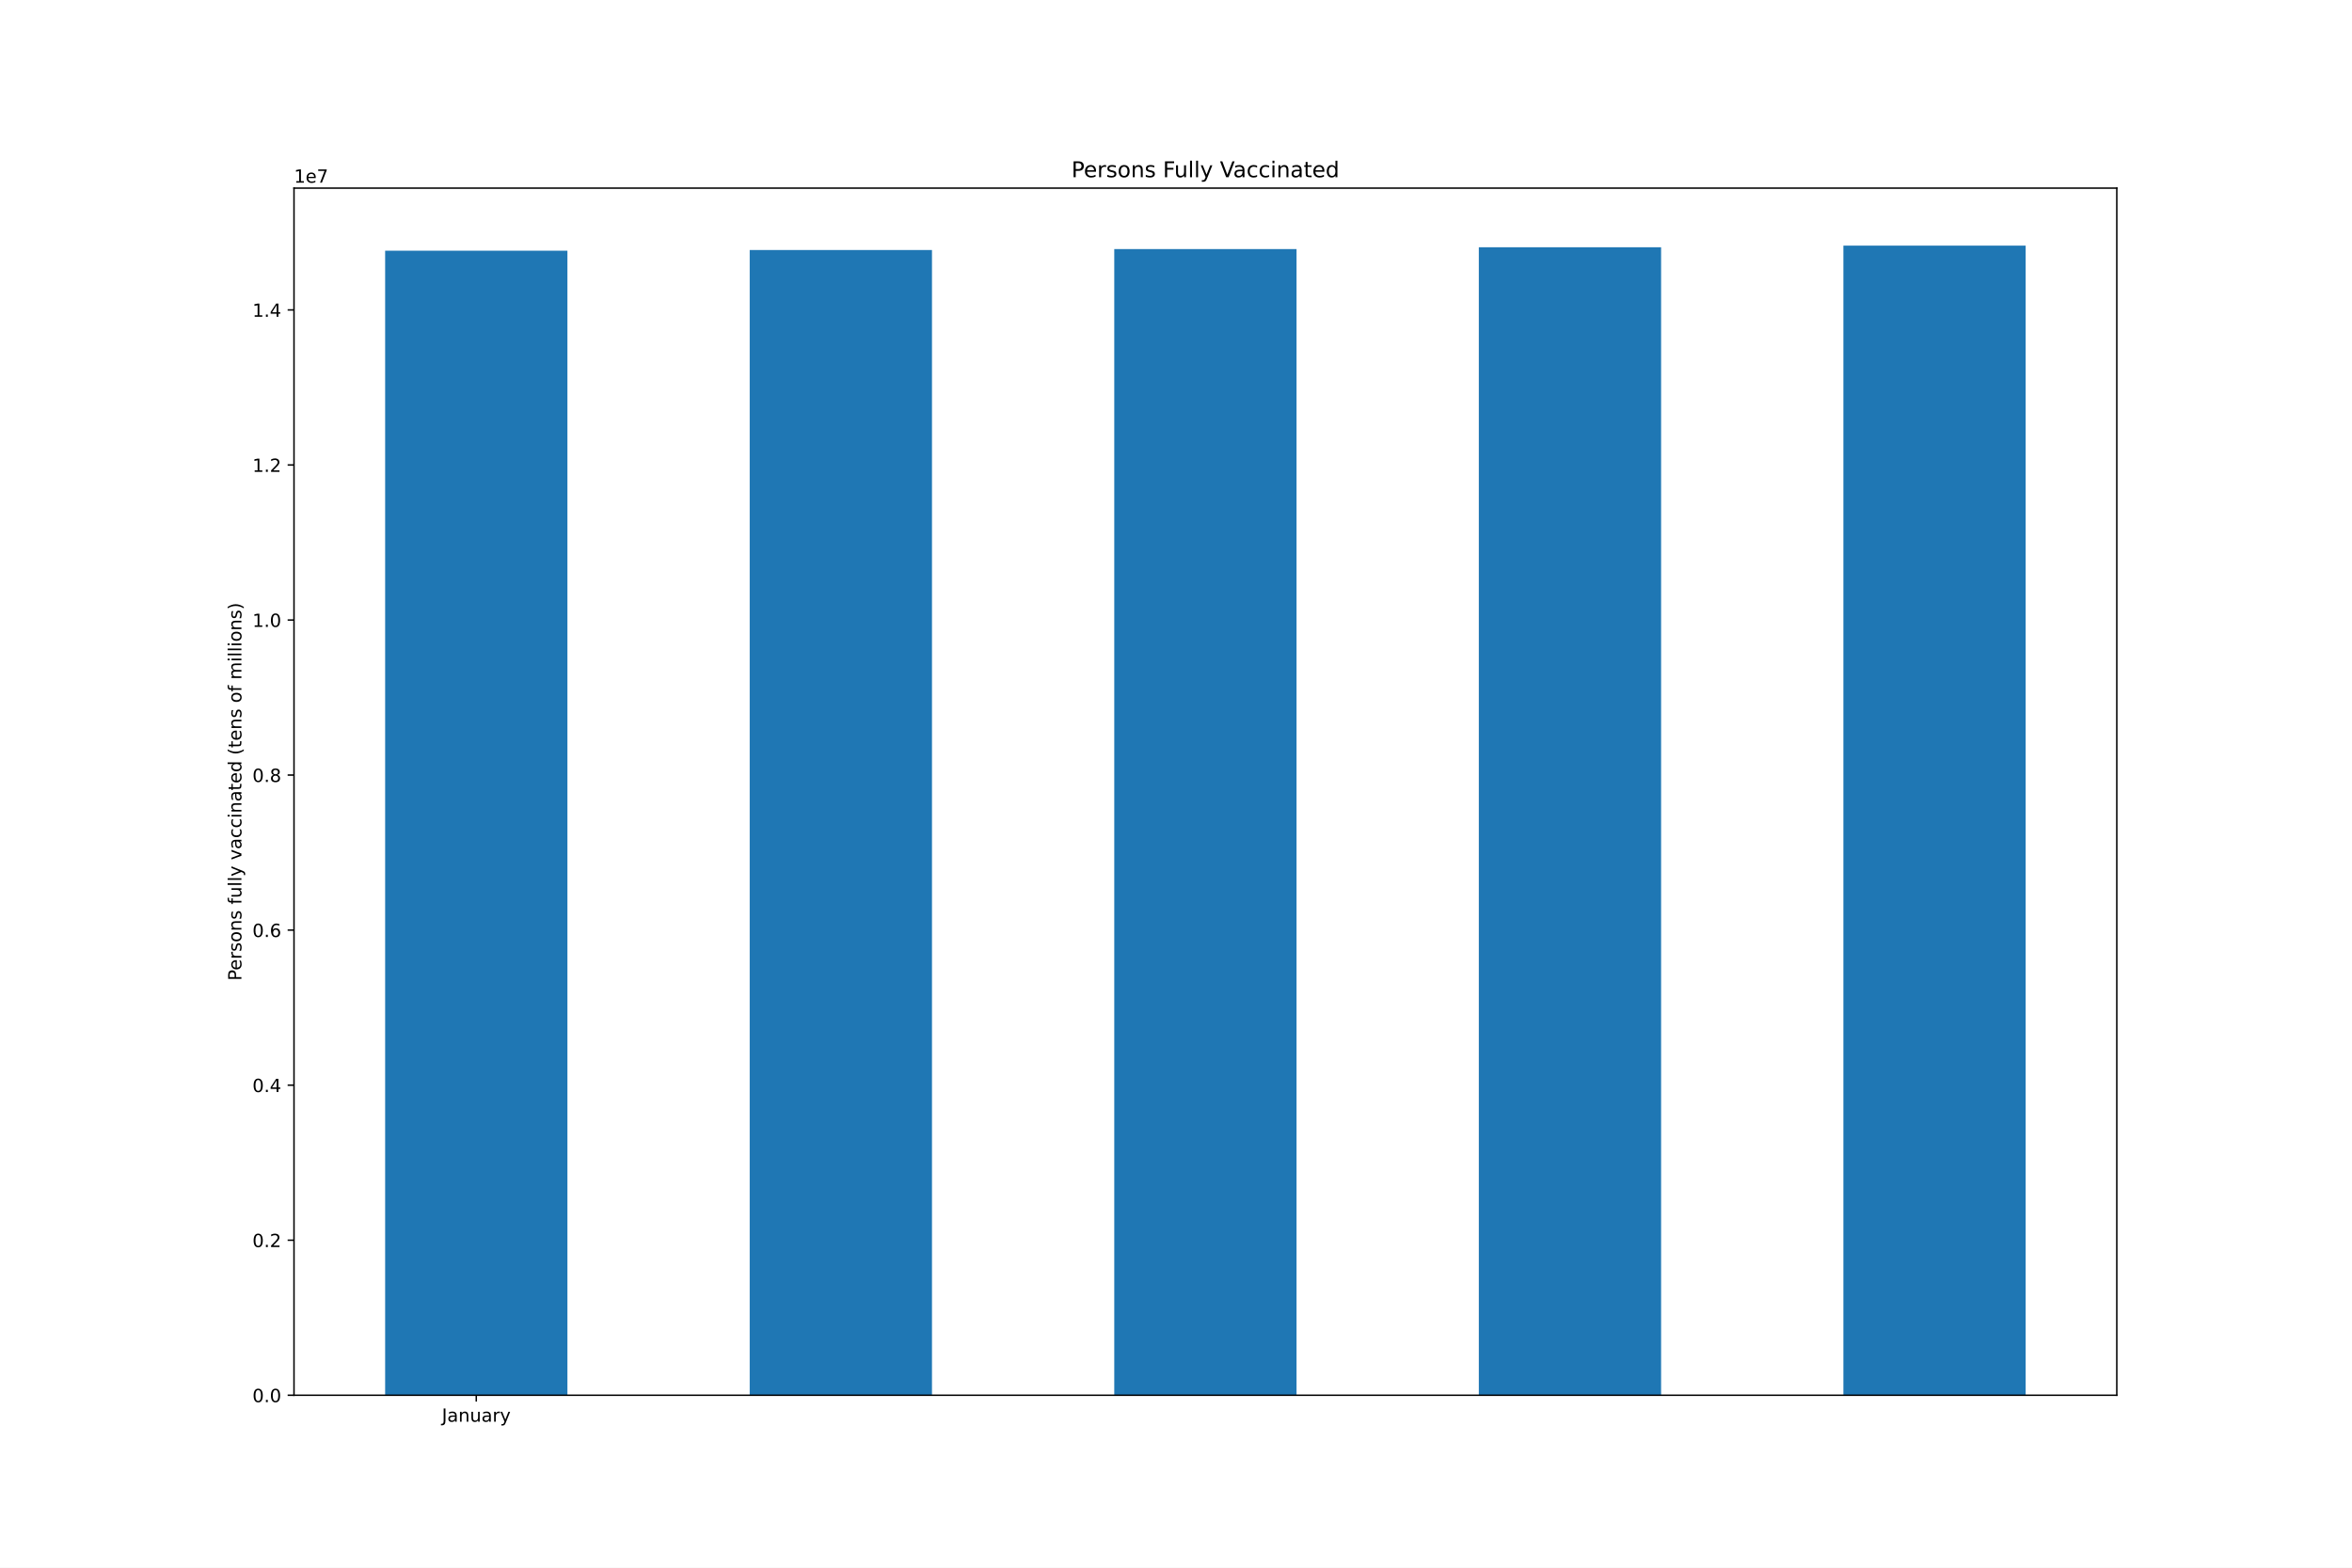
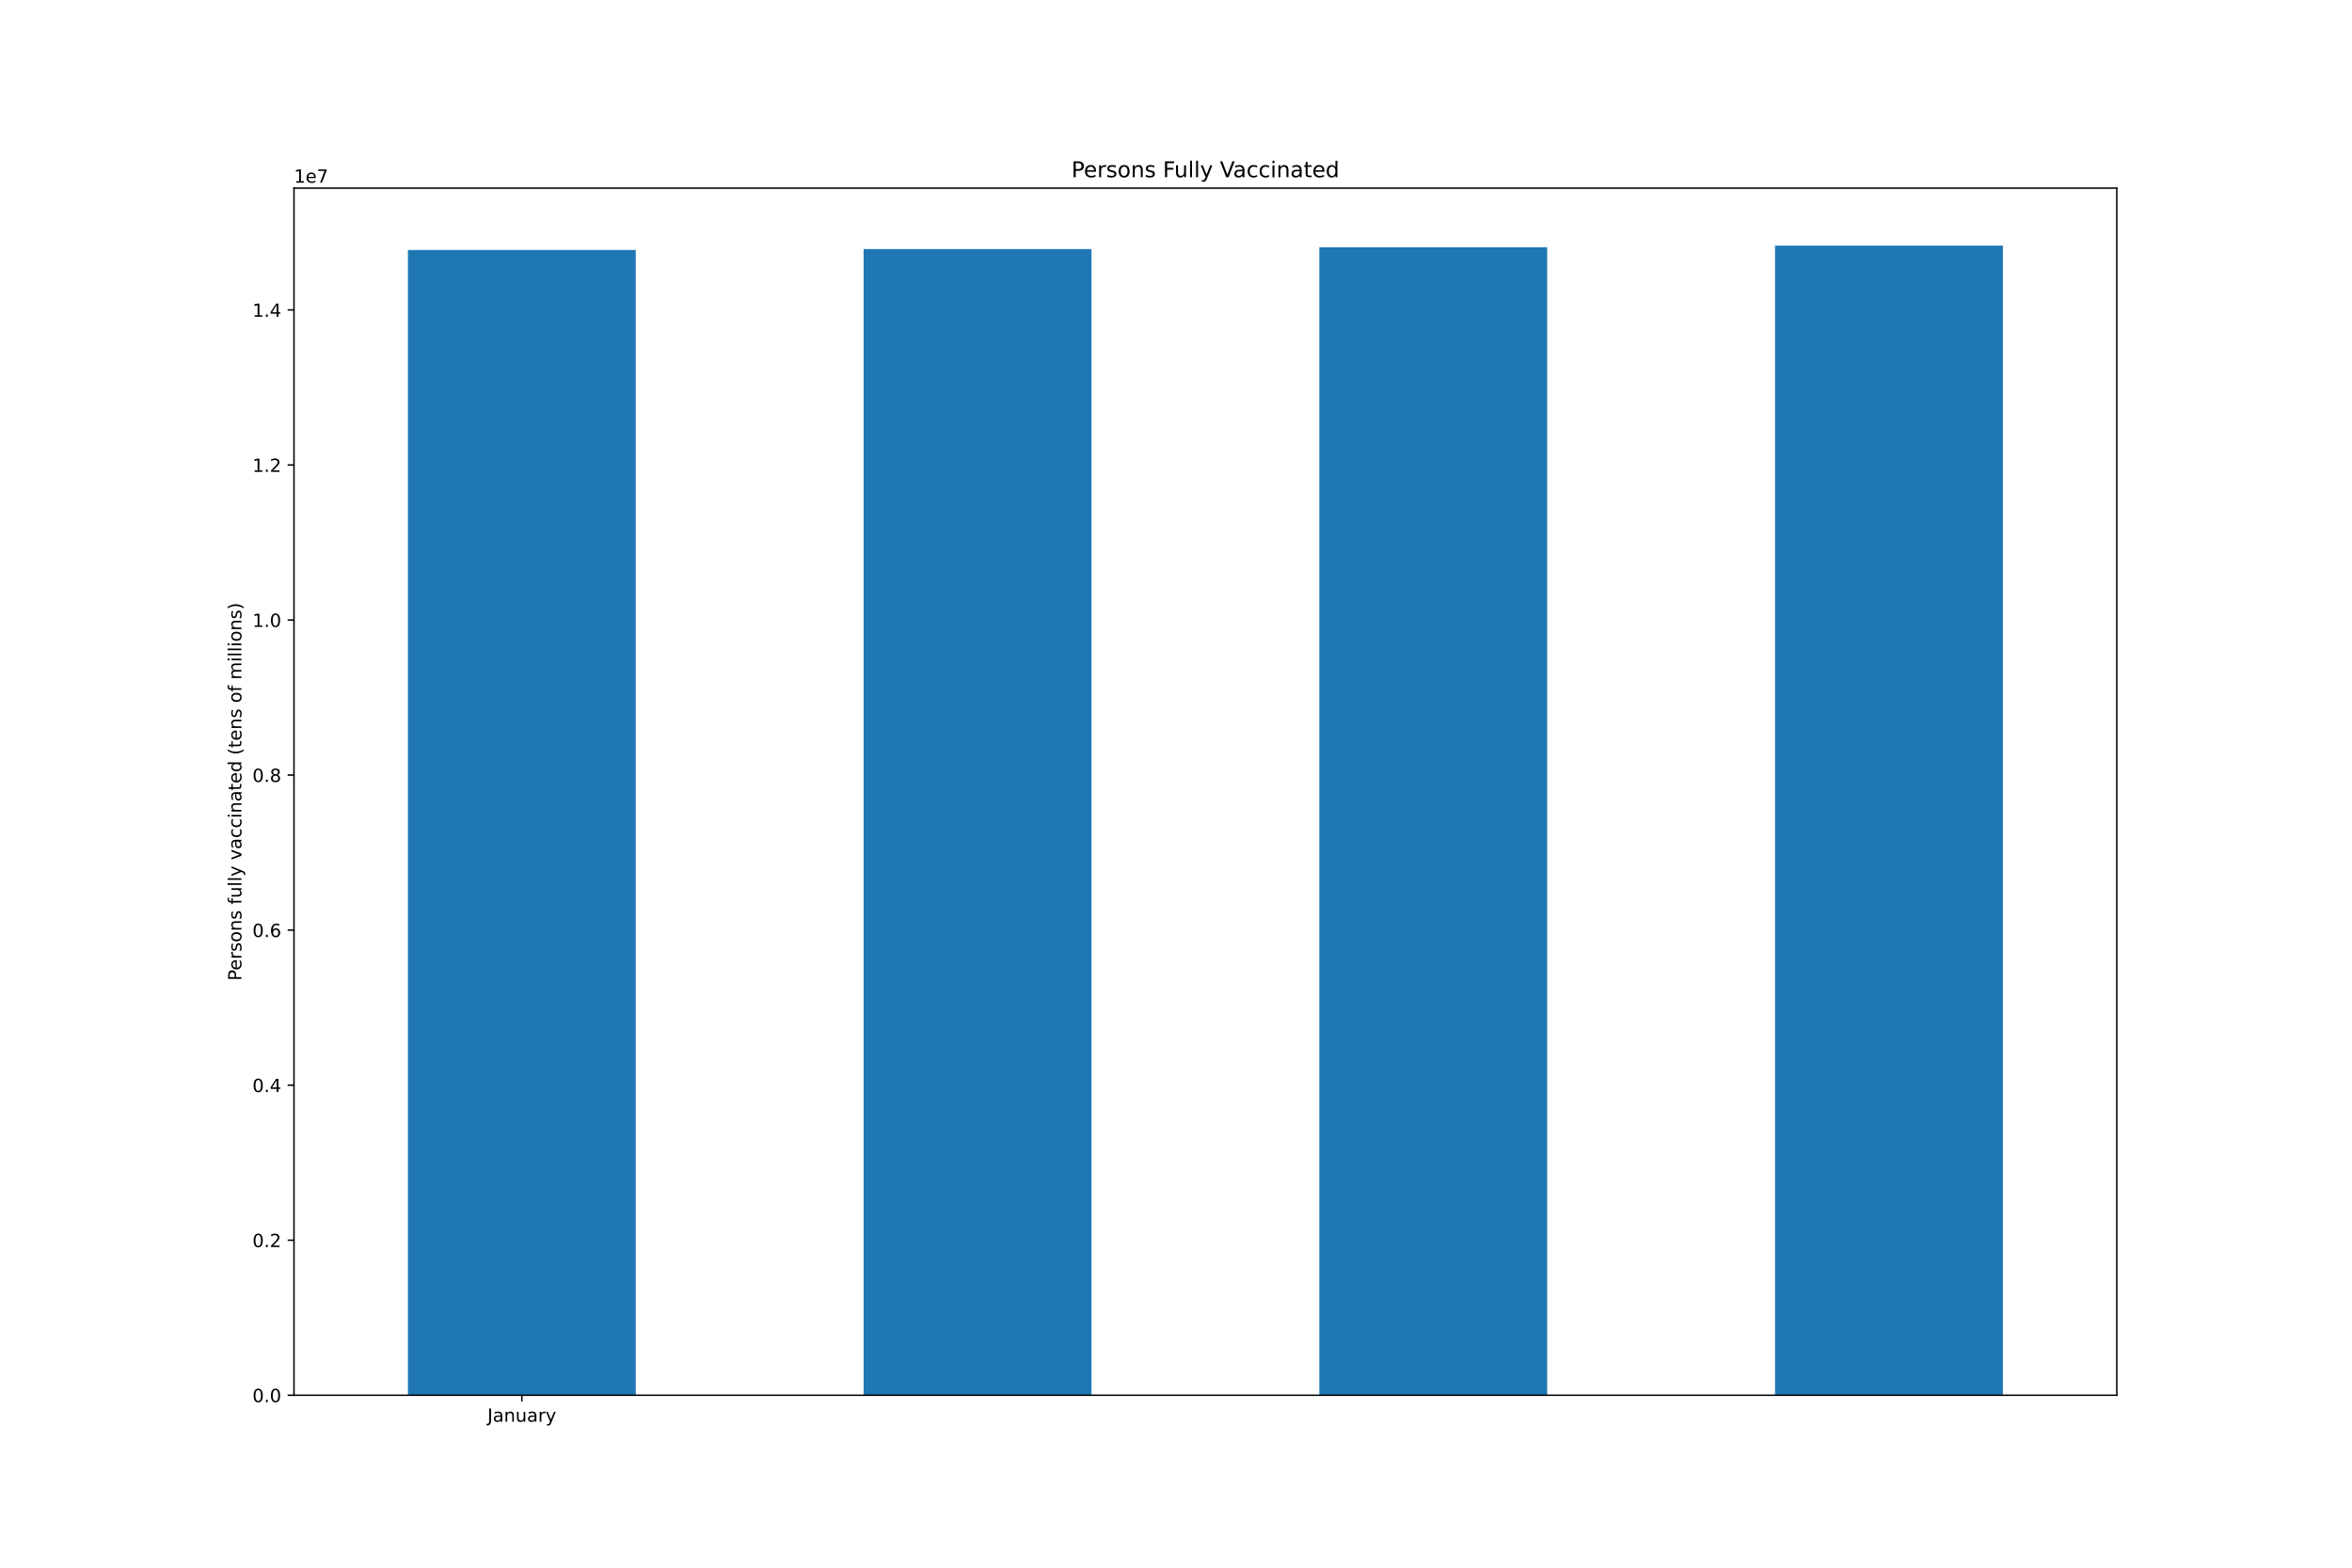
<svg xmlns="http://www.w3.org/2000/svg" xmlns:xlink="http://www.w3.org/1999/xlink" height="864pt" version="1.1" viewBox="0 0 1296 864" width="1296pt">
  <defs>
    <style type="text/css">*{stroke-linecap:butt;stroke-linejoin:round;}</style>
  </defs>
  <g id="figure_1">
    <g id="patch_1">
      <path d="M 0 864  L 1296 864  L 1296 0  L 0 0  z " style="fill:#ffffff;" />
    </g>
    <g id="axes_1">
      <g id="patch_2">
        <path d="M 162 768.96  L 1166.4 768.96  L 1166.4 103.68  L 162 103.68  z " style="fill:#ffffff;" />
      </g>
      <g id="patch_3">
-         <path clip-path="url(#p10623f4ca5)" d="M 212.22 768.96  L 312.66 768.96  L 312.66 138.156  L 212.22 138.156  z " style="fill:#1f77b4;" />
+         <path clip-path="url(#pabef14c5b8)" d="M 224.775 768.96  L 350.325 768.96  L 350.325 137.776  L 224.775 137.776  z " style="fill:#1f77b4;" />
      </g>
      <g id="patch_4">
-         <path clip-path="url(#p10623f4ca5)" d="M 413.1 768.96  L 513.54 768.96  L 513.54 137.776  L 413.1 137.776  z " style="fill:#1f77b4;" />
+         <path clip-path="url(#pabef14c5b8)" d="M 475.875 768.96  L 601.425 768.96  L 601.425 137.275  L 475.875 137.275  z " style="fill:#1f77b4;" />
      </g>
      <g id="patch_5">
-         <path clip-path="url(#p10623f4ca5)" d="M 613.98 768.96  L 714.42 768.96  L 714.42 137.275  L 613.98 137.275  z " style="fill:#1f77b4;" />
+         <path clip-path="url(#pabef14c5b8)" d="M 726.975 768.96  L 852.525 768.96  L 852.525 136.266  L 726.975 136.266  z " style="fill:#1f77b4;" />
      </g>
      <g id="patch_6">
-         <path clip-path="url(#p10623f4ca5)" d="M 814.86 768.96  L 915.3 768.96  L 915.3 136.266  L 814.86 136.266  z " style="fill:#1f77b4;" />
-       </g>
-       <g id="patch_7">
-         <path clip-path="url(#p10623f4ca5)" d="M 1015.74 768.96  L 1116.18 768.96  L 1116.18 135.36  L 1015.74 135.36  z " style="fill:#1f77b4;" />
+         <path clip-path="url(#pabef14c5b8)" d="M 978.075 768.96  L 1103.625 768.96  L 1103.625 135.36  L 978.075 135.36  z " style="fill:#1f77b4;" />
      </g>
      <g id="matplotlib.axis_1">
        <g id="xtick_1">
          <g id="line2d_1">
            <defs>
-               <path d="M 0 0  L 0 3.5  " id="m18d69269cb" style="stroke:#000000;stroke-width:0.8;" />
+               <path d="M 0 0  L 0 3.5  " id="mb1895f8ca9" style="stroke:#000000;stroke-width:0.8;" />
            </defs>
            <g>
-               <use style="stroke:#000000;stroke-width:0.8;" x="262.44" xlink:href="#m18d69269cb" y="768.96" />
+               <use style="stroke:#000000;stroke-width:0.8;" x="287.55" xlink:href="#mb1895f8ca9" y="768.96" />
            </g>
          </g>
          <g id="text_1">
-             <g transform="translate(243.4845 783.5584)scale(0.1 -0.1)">
+             <g transform="translate(268.5945 783.5584)scale(0.1 -0.1)">
              <defs>
                <path d="M 628 4666  L 1259 4666  L 1259 325  Q 1259 -519 939 -900  Q 619 -1281 -91 -1281  L -331 -1281  L -331 -750  L -134 -750  Q 284 -750 456 -515  Q 628 -281 628 325  L 628 4666  z " id="DejaVuSans-4a" transform="scale(0.015625)" />
                <path d="M 2194 1759  Q 1497 1759 1228 1600  Q 959 1441 959 1056  Q 959 750 1161 570  Q 1363 391 1709 391  Q 2188 391 2477 730  Q 2766 1069 2766 1631  L 2766 1759  L 2194 1759  z M 3341 1997  L 3341 0  L 2766 0  L 2766 531  Q 2569 213 2275 61  Q 1981 -91 1556 -91  Q 1019 -91 701 211  Q 384 513 384 1019  Q 384 1609 779 1909  Q 1175 2209 1959 2209  L 2766 2209  L 2766 2266  Q 2766 2663 2505 2880  Q 2244 3097 1772 3097  Q 1472 3097 1187 3025  Q 903 2953 641 2809  L 641 3341  Q 956 3463 1253 3523  Q 1550 3584 1831 3584  Q 2591 3584 2966 3190  Q 3341 2797 3341 1997  z " id="DejaVuSans-61" transform="scale(0.015625)" />
                <path d="M 3513 2113  L 3513 0  L 2938 0  L 2938 2094  Q 2938 2591 2744 2837  Q 2550 3084 2163 3084  Q 1697 3084 1428 2787  Q 1159 2491 1159 1978  L 1159 0  L 581 0  L 581 3500  L 1159 3500  L 1159 2956  Q 1366 3272 1645 3428  Q 1925 3584 2291 3584  Q 2894 3584 3203 3211  Q 3513 2838 3513 2113  z " id="DejaVuSans-6e" transform="scale(0.015625)" />
                <path d="M 544 1381  L 544 3500  L 1119 3500  L 1119 1403  Q 1119 906 1312 657  Q 1506 409 1894 409  Q 2359 409 2629 706  Q 2900 1003 2900 1516  L 2900 3500  L 3475 3500  L 3475 0  L 2900 0  L 2900 538  Q 2691 219 2414 64  Q 2138 -91 1772 -91  Q 1169 -91 856 284  Q 544 659 544 1381  z M 1991 3584  L 1991 3584  z " id="DejaVuSans-75" transform="scale(0.015625)" />
                <path d="M 2631 2963  Q 2534 3019 2420 3045  Q 2306 3072 2169 3072  Q 1681 3072 1420 2755  Q 1159 2438 1159 1844  L 1159 0  L 581 0  L 581 3500  L 1159 3500  L 1159 2956  Q 1341 3275 1631 3429  Q 1922 3584 2338 3584  Q 2397 3584 2469 3576  Q 2541 3569 2628 3553  L 2631 2963  z " id="DejaVuSans-72" transform="scale(0.015625)" />
                <path d="M 2059 -325  Q 1816 -950 1584 -1140  Q 1353 -1331 966 -1331  L 506 -1331  L 506 -850  L 844 -850  Q 1081 -850 1212 -737  Q 1344 -625 1503 -206  L 1606 56  L 191 3500  L 800 3500  L 1894 763  L 2988 3500  L 3597 3500  L 2059 -325  z " id="DejaVuSans-79" transform="scale(0.015625)" />
              </defs>
              <use xlink:href="#DejaVuSans-4a" />
              <use x="29.492" xlink:href="#DejaVuSans-61" />
              <use x="90.771" xlink:href="#DejaVuSans-6e" />
              <use x="154.15" xlink:href="#DejaVuSans-75" />
              <use x="217.529" xlink:href="#DejaVuSans-61" />
              <use x="278.809" xlink:href="#DejaVuSans-72" />
              <use x="319.922" xlink:href="#DejaVuSans-79" />
            </g>
          </g>
        </g>
      </g>
      <g id="matplotlib.axis_2">
        <g id="ytick_1">
          <g id="line2d_2">
            <defs>
-               <path d="M 0 0  L -3.5 0  " id="m82b05c5931" style="stroke:#000000;stroke-width:0.8;" />
+               <path d="M 0 0  L -3.5 0  " id="mbf0ad45881" style="stroke:#000000;stroke-width:0.8;" />
            </defs>
            <g>
-               <use style="stroke:#000000;stroke-width:0.8;" x="162" xlink:href="#m82b05c5931" y="768.96" />
+               <use style="stroke:#000000;stroke-width:0.8;" x="162" xlink:href="#mbf0ad45881" y="768.96" />
            </g>
          </g>
          <g id="text_2">
            <g transform="translate(139.0969 772.7592)scale(0.1 -0.1)">
              <defs>
                <path d="M 2034 4250  Q 1547 4250 1301 3770  Q 1056 3291 1056 2328  Q 1056 1369 1301 889  Q 1547 409 2034 409  Q 2525 409 2770 889  Q 3016 1369 3016 2328  Q 3016 3291 2770 3770  Q 2525 4250 2034 4250  z M 2034 4750  Q 2819 4750 3233 4129  Q 3647 3509 3647 2328  Q 3647 1150 3233 529  Q 2819 -91 2034 -91  Q 1250 -91 836 529  Q 422 1150 422 2328  Q 422 3509 836 4129  Q 1250 4750 2034 4750  z " id="DejaVuSans-30" transform="scale(0.015625)" />
                <path d="M 684 794  L 1344 794  L 1344 0  L 684 0  L 684 794  z " id="DejaVuSans-2e" transform="scale(0.015625)" />
              </defs>
              <use xlink:href="#DejaVuSans-30" />
              <use x="63.623" xlink:href="#DejaVuSans-2e" />
              <use x="95.41" xlink:href="#DejaVuSans-30" />
            </g>
          </g>
        </g>
        <g id="ytick_2">
          <g id="line2d_3">
            <g>
-               <use style="stroke:#000000;stroke-width:0.8;" x="162" xlink:href="#m82b05c5931" y="683.51" />
+               <use style="stroke:#000000;stroke-width:0.8;" x="162" xlink:href="#mbf0ad45881" y="683.51" />
            </g>
          </g>
          <g id="text_3">
            <g transform="translate(139.0969 687.3096)scale(0.1 -0.1)">
              <defs>
                <path d="M 1228 531  L 3431 531  L 3431 0  L 469 0  L 469 531  Q 828 903 1448 1529  Q 2069 2156 2228 2338  Q 2531 2678 2651 2914  Q 2772 3150 2772 3378  Q 2772 3750 2511 3984  Q 2250 4219 1831 4219  Q 1534 4219 1204 4116  Q 875 4013 500 3803  L 500 4441  Q 881 4594 1212 4672  Q 1544 4750 1819 4750  Q 2544 4750 2975 4387  Q 3406 4025 3406 3419  Q 3406 3131 3298 2873  Q 3191 2616 2906 2266  Q 2828 2175 2409 1742  Q 1991 1309 1228 531  z " id="DejaVuSans-32" transform="scale(0.015625)" />
              </defs>
              <use xlink:href="#DejaVuSans-30" />
              <use x="63.623" xlink:href="#DejaVuSans-2e" />
              <use x="95.41" xlink:href="#DejaVuSans-32" />
            </g>
          </g>
        </g>
        <g id="ytick_3">
          <g id="line2d_4">
            <g>
-               <use style="stroke:#000000;stroke-width:0.8;" x="162" xlink:href="#m82b05c5931" y="598.061" />
+               <use style="stroke:#000000;stroke-width:0.8;" x="162" xlink:href="#mbf0ad45881" y="598.061" />
            </g>
          </g>
          <g id="text_4">
            <g transform="translate(139.0969 601.86)scale(0.1 -0.1)">
              <defs>
                <path d="M 2419 4116  L 825 1625  L 2419 1625  L 2419 4116  z M 2253 4666  L 3047 4666  L 3047 1625  L 3713 1625  L 3713 1100  L 3047 1100  L 3047 0  L 2419 0  L 2419 1100  L 313 1100  L 313 1709  L 2253 4666  z " id="DejaVuSans-34" transform="scale(0.015625)" />
              </defs>
              <use xlink:href="#DejaVuSans-30" />
              <use x="63.623" xlink:href="#DejaVuSans-2e" />
              <use x="95.41" xlink:href="#DejaVuSans-34" />
            </g>
          </g>
        </g>
        <g id="ytick_4">
          <g id="line2d_5">
            <g>
-               <use style="stroke:#000000;stroke-width:0.8;" x="162" xlink:href="#m82b05c5931" y="512.611" />
+               <use style="stroke:#000000;stroke-width:0.8;" x="162" xlink:href="#mbf0ad45881" y="512.611" />
            </g>
          </g>
          <g id="text_5">
            <g transform="translate(139.0969 516.4104)scale(0.1 -0.1)">
              <defs>
                <path d="M 2113 2584  Q 1688 2584 1439 2293  Q 1191 2003 1191 1497  Q 1191 994 1439 701  Q 1688 409 2113 409  Q 2538 409 2786 701  Q 3034 994 3034 1497  Q 3034 2003 2786 2293  Q 2538 2584 2113 2584  z M 3366 4563  L 3366 3988  Q 3128 4100 2886 4159  Q 2644 4219 2406 4219  Q 1781 4219 1451 3797  Q 1122 3375 1075 2522  Q 1259 2794 1537 2939  Q 1816 3084 2150 3084  Q 2853 3084 3261 2657  Q 3669 2231 3669 1497  Q 3669 778 3244 343  Q 2819 -91 2113 -91  Q 1303 -91 875 529  Q 447 1150 447 2328  Q 447 3434 972 4092  Q 1497 4750 2381 4750  Q 2619 4750 2861 4703  Q 3103 4656 3366 4563  z " id="DejaVuSans-36" transform="scale(0.015625)" />
              </defs>
              <use xlink:href="#DejaVuSans-30" />
              <use x="63.623" xlink:href="#DejaVuSans-2e" />
              <use x="95.41" xlink:href="#DejaVuSans-36" />
            </g>
          </g>
        </g>
        <g id="ytick_5">
          <g id="line2d_6">
            <g>
-               <use style="stroke:#000000;stroke-width:0.8;" x="162" xlink:href="#m82b05c5931" y="427.162" />
+               <use style="stroke:#000000;stroke-width:0.8;" x="162" xlink:href="#mbf0ad45881" y="427.162" />
            </g>
          </g>
          <g id="text_6">
            <g transform="translate(139.0969 430.9609)scale(0.1 -0.1)">
              <defs>
                <path d="M 2034 2216  Q 1584 2216 1326 1975  Q 1069 1734 1069 1313  Q 1069 891 1326 650  Q 1584 409 2034 409  Q 2484 409 2743 651  Q 3003 894 3003 1313  Q 3003 1734 2745 1975  Q 2488 2216 2034 2216  z M 1403 2484  Q 997 2584 770 2862  Q 544 3141 544 3541  Q 544 4100 942 4425  Q 1341 4750 2034 4750  Q 2731 4750 3128 4425  Q 3525 4100 3525 3541  Q 3525 3141 3298 2862  Q 3072 2584 2669 2484  Q 3125 2378 3379 2068  Q 3634 1759 3634 1313  Q 3634 634 3220 271  Q 2806 -91 2034 -91  Q 1263 -91 848 271  Q 434 634 434 1313  Q 434 1759 690 2068  Q 947 2378 1403 2484  z M 1172 3481  Q 1172 3119 1398 2916  Q 1625 2713 2034 2713  Q 2441 2713 2670 2916  Q 2900 3119 2900 3481  Q 2900 3844 2670 4047  Q 2441 4250 2034 4250  Q 1625 4250 1398 4047  Q 1172 3844 1172 3481  z " id="DejaVuSans-38" transform="scale(0.015625)" />
              </defs>
              <use xlink:href="#DejaVuSans-30" />
              <use x="63.623" xlink:href="#DejaVuSans-2e" />
              <use x="95.41" xlink:href="#DejaVuSans-38" />
            </g>
          </g>
        </g>
        <g id="ytick_6">
          <g id="line2d_7">
            <g>
-               <use style="stroke:#000000;stroke-width:0.8;" x="162" xlink:href="#m82b05c5931" y="341.712" />
+               <use style="stroke:#000000;stroke-width:0.8;" x="162" xlink:href="#mbf0ad45881" y="341.712" />
            </g>
          </g>
          <g id="text_7">
            <g transform="translate(139.0969 345.5113)scale(0.1 -0.1)">
              <defs>
                <path d="M 794 531  L 1825 531  L 1825 4091  L 703 3866  L 703 4441  L 1819 4666  L 2450 4666  L 2450 531  L 3481 531  L 3481 0  L 794 0  L 794 531  z " id="DejaVuSans-31" transform="scale(0.015625)" />
              </defs>
              <use xlink:href="#DejaVuSans-31" />
              <use x="63.623" xlink:href="#DejaVuSans-2e" />
              <use x="95.41" xlink:href="#DejaVuSans-30" />
            </g>
          </g>
        </g>
        <g id="ytick_7">
          <g id="line2d_8">
            <g>
-               <use style="stroke:#000000;stroke-width:0.8;" x="162" xlink:href="#m82b05c5931" y="256.262" />
+               <use style="stroke:#000000;stroke-width:0.8;" x="162" xlink:href="#mbf0ad45881" y="256.262" />
            </g>
          </g>
          <g id="text_8">
            <g transform="translate(139.0969 260.0617)scale(0.1 -0.1)">
              <use xlink:href="#DejaVuSans-31" />
              <use x="63.623" xlink:href="#DejaVuSans-2e" />
              <use x="95.41" xlink:href="#DejaVuSans-32" />
            </g>
          </g>
        </g>
        <g id="ytick_8">
          <g id="line2d_9">
            <g>
-               <use style="stroke:#000000;stroke-width:0.8;" x="162" xlink:href="#m82b05c5931" y="170.813" />
+               <use style="stroke:#000000;stroke-width:0.8;" x="162" xlink:href="#mbf0ad45881" y="170.813" />
            </g>
          </g>
          <g id="text_9">
            <g transform="translate(139.0969 174.6121)scale(0.1 -0.1)">
              <use xlink:href="#DejaVuSans-31" />
              <use x="63.623" xlink:href="#DejaVuSans-2e" />
              <use x="95.41" xlink:href="#DejaVuSans-34" />
            </g>
          </g>
        </g>
        <g id="text_10">
          <g transform="translate(133.0172 540.4802)rotate(-90)scale(0.1 -0.1)">
            <defs>
              <path d="M 1259 4147  L 1259 2394  L 2053 2394  Q 2494 2394 2734 2622  Q 2975 2850 2975 3272  Q 2975 3691 2734 3919  Q 2494 4147 2053 4147  L 1259 4147  z M 628 4666  L 2053 4666  Q 2838 4666 3239 4311  Q 3641 3956 3641 3272  Q 3641 2581 3239 2228  Q 2838 1875 2053 1875  L 1259 1875  L 1259 0  L 628 0  L 628 4666  z " id="DejaVuSans-50" transform="scale(0.015625)" />
              <path d="M 3597 1894  L 3597 1613  L 953 1613  Q 991 1019 1311 708  Q 1631 397 2203 397  Q 2534 397 2845 478  Q 3156 559 3463 722  L 3463 178  Q 3153 47 2828 -22  Q 2503 -91 2169 -91  Q 1331 -91 842 396  Q 353 884 353 1716  Q 353 2575 817 3079  Q 1281 3584 2069 3584  Q 2775 3584 3186 3129  Q 3597 2675 3597 1894  z M 3022 2063  Q 3016 2534 2758 2815  Q 2500 3097 2075 3097  Q 1594 3097 1305 2825  Q 1016 2553 972 2059  L 3022 2063  z " id="DejaVuSans-65" transform="scale(0.015625)" />
              <path d="M 2834 3397  L 2834 2853  Q 2591 2978 2328 3040  Q 2066 3103 1784 3103  Q 1356 3103 1142 2972  Q 928 2841 928 2578  Q 928 2378 1081 2264  Q 1234 2150 1697 2047  L 1894 2003  Q 2506 1872 2764 1633  Q 3022 1394 3022 966  Q 3022 478 2636 193  Q 2250 -91 1575 -91  Q 1294 -91 989 -36  Q 684 19 347 128  L 347 722  Q 666 556 975 473  Q 1284 391 1588 391  Q 1994 391 2212 530  Q 2431 669 2431 922  Q 2431 1156 2273 1281  Q 2116 1406 1581 1522  L 1381 1569  Q 847 1681 609 1914  Q 372 2147 372 2553  Q 372 3047 722 3315  Q 1072 3584 1716 3584  Q 2034 3584 2315 3537  Q 2597 3491 2834 3397  z " id="DejaVuSans-73" transform="scale(0.015625)" />
              <path d="M 1959 3097  Q 1497 3097 1228 2736  Q 959 2375 959 1747  Q 959 1119 1226 758  Q 1494 397 1959 397  Q 2419 397 2687 759  Q 2956 1122 2956 1747  Q 2956 2369 2687 2733  Q 2419 3097 1959 3097  z M 1959 3584  Q 2709 3584 3137 3096  Q 3566 2609 3566 1747  Q 3566 888 3137 398  Q 2709 -91 1959 -91  Q 1206 -91 779 398  Q 353 888 353 1747  Q 353 2609 779 3096  Q 1206 3584 1959 3584  z " id="DejaVuSans-6f" transform="scale(0.015625)" />
              <path id="DejaVuSans-20" transform="scale(0.015625)" />
              <path d="M 2375 4863  L 2375 4384  L 1825 4384  Q 1516 4384 1395 4259  Q 1275 4134 1275 3809  L 1275 3500  L 2222 3500  L 2222 3053  L 1275 3053  L 1275 0  L 697 0  L 697 3053  L 147 3053  L 147 3500  L 697 3500  L 697 3744  Q 697 4328 969 4595  Q 1241 4863 1831 4863  L 2375 4863  z " id="DejaVuSans-66" transform="scale(0.015625)" />
              <path d="M 603 4863  L 1178 4863  L 1178 0  L 603 0  L 603 4863  z " id="DejaVuSans-6c" transform="scale(0.015625)" />
              <path d="M 191 3500  L 800 3500  L 1894 563  L 2988 3500  L 3597 3500  L 2284 0  L 1503 0  L 191 3500  z " id="DejaVuSans-76" transform="scale(0.015625)" />
              <path d="M 3122 3366  L 3122 2828  Q 2878 2963 2633 3030  Q 2388 3097 2138 3097  Q 1578 3097 1268 2742  Q 959 2388 959 1747  Q 959 1106 1268 751  Q 1578 397 2138 397  Q 2388 397 2633 464  Q 2878 531 3122 666  L 3122 134  Q 2881 22 2623 -34  Q 2366 -91 2075 -91  Q 1284 -91 818 406  Q 353 903 353 1747  Q 353 2603 823 3093  Q 1294 3584 2113 3584  Q 2378 3584 2631 3529  Q 2884 3475 3122 3366  z " id="DejaVuSans-63" transform="scale(0.015625)" />
              <path d="M 603 3500  L 1178 3500  L 1178 0  L 603 0  L 603 3500  z M 603 4863  L 1178 4863  L 1178 4134  L 603 4134  L 603 4863  z " id="DejaVuSans-69" transform="scale(0.015625)" />
              <path d="M 1172 4494  L 1172 3500  L 2356 3500  L 2356 3053  L 1172 3053  L 1172 1153  Q 1172 725 1289 603  Q 1406 481 1766 481  L 2356 481  L 2356 0  L 1766 0  Q 1100 0 847 248  Q 594 497 594 1153  L 594 3053  L 172 3053  L 172 3500  L 594 3500  L 594 4494  L 1172 4494  z " id="DejaVuSans-74" transform="scale(0.015625)" />
              <path d="M 2906 2969  L 2906 4863  L 3481 4863  L 3481 0  L 2906 0  L 2906 525  Q 2725 213 2448 61  Q 2172 -91 1784 -91  Q 1150 -91 751 415  Q 353 922 353 1747  Q 353 2572 751 3078  Q 1150 3584 1784 3584  Q 2172 3584 2448 3432  Q 2725 3281 2906 2969  z M 947 1747  Q 947 1113 1208 752  Q 1469 391 1925 391  Q 2381 391 2643 752  Q 2906 1113 2906 1747  Q 2906 2381 2643 2742  Q 2381 3103 1925 3103  Q 1469 3103 1208 2742  Q 947 2381 947 1747  z " id="DejaVuSans-64" transform="scale(0.015625)" />
              <path d="M 1984 4856  Q 1566 4138 1362 3434  Q 1159 2731 1159 2009  Q 1159 1288 1364 580  Q 1569 -128 1984 -844  L 1484 -844  Q 1016 -109 783 600  Q 550 1309 550 2009  Q 550 2706 781 3412  Q 1013 4119 1484 4856  L 1984 4856  z " id="DejaVuSans-28" transform="scale(0.015625)" />
              <path d="M 3328 2828  Q 3544 3216 3844 3400  Q 4144 3584 4550 3584  Q 5097 3584 5394 3201  Q 5691 2819 5691 2113  L 5691 0  L 5113 0  L 5113 2094  Q 5113 2597 4934 2840  Q 4756 3084 4391 3084  Q 3944 3084 3684 2787  Q 3425 2491 3425 1978  L 3425 0  L 2847 0  L 2847 2094  Q 2847 2600 2669 2842  Q 2491 3084 2119 3084  Q 1678 3084 1418 2786  Q 1159 2488 1159 1978  L 1159 0  L 581 0  L 581 3500  L 1159 3500  L 1159 2956  Q 1356 3278 1631 3431  Q 1906 3584 2284 3584  Q 2666 3584 2933 3390  Q 3200 3197 3328 2828  z " id="DejaVuSans-6d" transform="scale(0.015625)" />
              <path d="M 513 4856  L 1013 4856  Q 1481 4119 1714 3412  Q 1947 2706 1947 2009  Q 1947 1309 1714 600  Q 1481 -109 1013 -844  L 513 -844  Q 928 -128 1133 580  Q 1338 1288 1338 2009  Q 1338 2731 1133 3434  Q 928 4138 513 4856  z " id="DejaVuSans-29" transform="scale(0.015625)" />
            </defs>
            <use xlink:href="#DejaVuSans-50" />
            <use x="56.678" xlink:href="#DejaVuSans-65" />
            <use x="118.201" xlink:href="#DejaVuSans-72" />
            <use x="159.314" xlink:href="#DejaVuSans-73" />
            <use x="211.414" xlink:href="#DejaVuSans-6f" />
            <use x="272.596" xlink:href="#DejaVuSans-6e" />
            <use x="335.975" xlink:href="#DejaVuSans-73" />
            <use x="388.074" xlink:href="#DejaVuSans-20" />
            <use x="419.861" xlink:href="#DejaVuSans-66" />
            <use x="455.066" xlink:href="#DejaVuSans-75" />
            <use x="518.445" xlink:href="#DejaVuSans-6c" />
            <use x="546.229" xlink:href="#DejaVuSans-6c" />
            <use x="574.012" xlink:href="#DejaVuSans-79" />
            <use x="633.191" xlink:href="#DejaVuSans-20" />
            <use x="664.979" xlink:href="#DejaVuSans-76" />
            <use x="724.158" xlink:href="#DejaVuSans-61" />
            <use x="785.438" xlink:href="#DejaVuSans-63" />
            <use x="840.418" xlink:href="#DejaVuSans-63" />
            <use x="895.398" xlink:href="#DejaVuSans-69" />
            <use x="923.182" xlink:href="#DejaVuSans-6e" />
            <use x="986.561" xlink:href="#DejaVuSans-61" />
            <use x="1047.84" xlink:href="#DejaVuSans-74" />
            <use x="1087.049" xlink:href="#DejaVuSans-65" />
            <use x="1148.572" xlink:href="#DejaVuSans-64" />
            <use x="1212.049" xlink:href="#DejaVuSans-20" />
            <use x="1243.836" xlink:href="#DejaVuSans-28" />
            <use x="1282.85" xlink:href="#DejaVuSans-74" />
            <use x="1322.059" xlink:href="#DejaVuSans-65" />
            <use x="1383.582" xlink:href="#DejaVuSans-6e" />
            <use x="1446.961" xlink:href="#DejaVuSans-73" />
            <use x="1499.061" xlink:href="#DejaVuSans-20" />
            <use x="1530.848" xlink:href="#DejaVuSans-6f" />
            <use x="1592.029" xlink:href="#DejaVuSans-66" />
            <use x="1627.234" xlink:href="#DejaVuSans-20" />
            <use x="1659.021" xlink:href="#DejaVuSans-6d" />
            <use x="1756.434" xlink:href="#DejaVuSans-69" />
            <use x="1784.217" xlink:href="#DejaVuSans-6c" />
            <use x="1812" xlink:href="#DejaVuSans-6c" />
            <use x="1839.783" xlink:href="#DejaVuSans-69" />
            <use x="1867.566" xlink:href="#DejaVuSans-6f" />
            <use x="1928.748" xlink:href="#DejaVuSans-6e" />
            <use x="1992.127" xlink:href="#DejaVuSans-73" />
            <use x="2044.227" xlink:href="#DejaVuSans-29" />
          </g>
        </g>
        <g id="text_11">
          <g transform="translate(162 100.68)scale(0.1 -0.1)">
            <defs>
              <path d="M 525 4666  L 3525 4666  L 3525 4397  L 1831 0  L 1172 0  L 2766 4134  L 525 4134  L 525 4666  z " id="DejaVuSans-37" transform="scale(0.015625)" />
            </defs>
            <use xlink:href="#DejaVuSans-31" />
            <use x="63.623" xlink:href="#DejaVuSans-65" />
            <use x="125.146" xlink:href="#DejaVuSans-37" />
          </g>
        </g>
      </g>
+       <g id="patch_7">
+         <path d="M 162 768.96  L 162 103.68  " style="fill:none;stroke:#000000;stroke-linecap:square;stroke-linejoin:miter;stroke-width:0.8;" />
+       </g>
      <g id="patch_8">
-         <path d="M 162 768.96  L 162 103.68  " style="fill:none;stroke:#000000;stroke-linecap:square;stroke-linejoin:miter;stroke-width:0.8;" />
+         <path d="M 1166.4 768.96  L 1166.4 103.68  " style="fill:none;stroke:#000000;stroke-linecap:square;stroke-linejoin:miter;stroke-width:0.8;" />
      </g>
      <g id="patch_9">
-         <path d="M 1166.4 768.96  L 1166.4 103.68  " style="fill:none;stroke:#000000;stroke-linecap:square;stroke-linejoin:miter;stroke-width:0.8;" />
+         <path d="M 162 768.96  L 1166.4 768.96  " style="fill:none;stroke:#000000;stroke-linecap:square;stroke-linejoin:miter;stroke-width:0.8;" />
      </g>
      <g id="patch_10">
-         <path d="M 162 768.96  L 1166.4 768.96  " style="fill:none;stroke:#000000;stroke-linecap:square;stroke-linejoin:miter;stroke-width:0.8;" />
-       </g>
-       <g id="patch_11">
        <path d="M 162 103.68  L 1166.4 103.68  " style="fill:none;stroke:#000000;stroke-linecap:square;stroke-linejoin:miter;stroke-width:0.8;" />
      </g>
      <g id="text_12">
        <g transform="translate(590.3803 97.68)scale(0.12 -0.12)">
          <defs>
            <path d="M 628 4666  L 3309 4666  L 3309 4134  L 1259 4134  L 1259 2759  L 3109 2759  L 3109 2228  L 1259 2228  L 1259 0  L 628 0  L 628 4666  z " id="DejaVuSans-46" transform="scale(0.015625)" />
            <path d="M 1831 0  L 50 4666  L 709 4666  L 2188 738  L 3669 4666  L 4325 4666  L 2547 0  L 1831 0  z " id="DejaVuSans-56" transform="scale(0.015625)" />
          </defs>
          <use xlink:href="#DejaVuSans-50" />
          <use x="56.678" xlink:href="#DejaVuSans-65" />
          <use x="118.201" xlink:href="#DejaVuSans-72" />
          <use x="159.314" xlink:href="#DejaVuSans-73" />
          <use x="211.414" xlink:href="#DejaVuSans-6f" />
          <use x="272.596" xlink:href="#DejaVuSans-6e" />
          <use x="335.975" xlink:href="#DejaVuSans-73" />
          <use x="388.074" xlink:href="#DejaVuSans-20" />
          <use x="419.861" xlink:href="#DejaVuSans-46" />
          <use x="471.881" xlink:href="#DejaVuSans-75" />
          <use x="535.26" xlink:href="#DejaVuSans-6c" />
          <use x="563.043" xlink:href="#DejaVuSans-6c" />
          <use x="590.826" xlink:href="#DejaVuSans-79" />
          <use x="650.006" xlink:href="#DejaVuSans-20" />
          <use x="681.793" xlink:href="#DejaVuSans-56" />
          <use x="742.451" xlink:href="#DejaVuSans-61" />
          <use x="803.73" xlink:href="#DejaVuSans-63" />
          <use x="858.711" xlink:href="#DejaVuSans-63" />
          <use x="913.691" xlink:href="#DejaVuSans-69" />
          <use x="941.475" xlink:href="#DejaVuSans-6e" />
          <use x="1004.854" xlink:href="#DejaVuSans-61" />
          <use x="1066.133" xlink:href="#DejaVuSans-74" />
          <use x="1105.342" xlink:href="#DejaVuSans-65" />
          <use x="1166.865" xlink:href="#DejaVuSans-64" />
        </g>
      </g>
    </g>
  </g>
  <defs>
-     <clipPath id="p10623f4ca5">
+     <clipPath id="pabef14c5b8">
      <rect height="665.28" width="1004.4" x="162" y="103.68" />
    </clipPath>
  </defs>
</svg>
